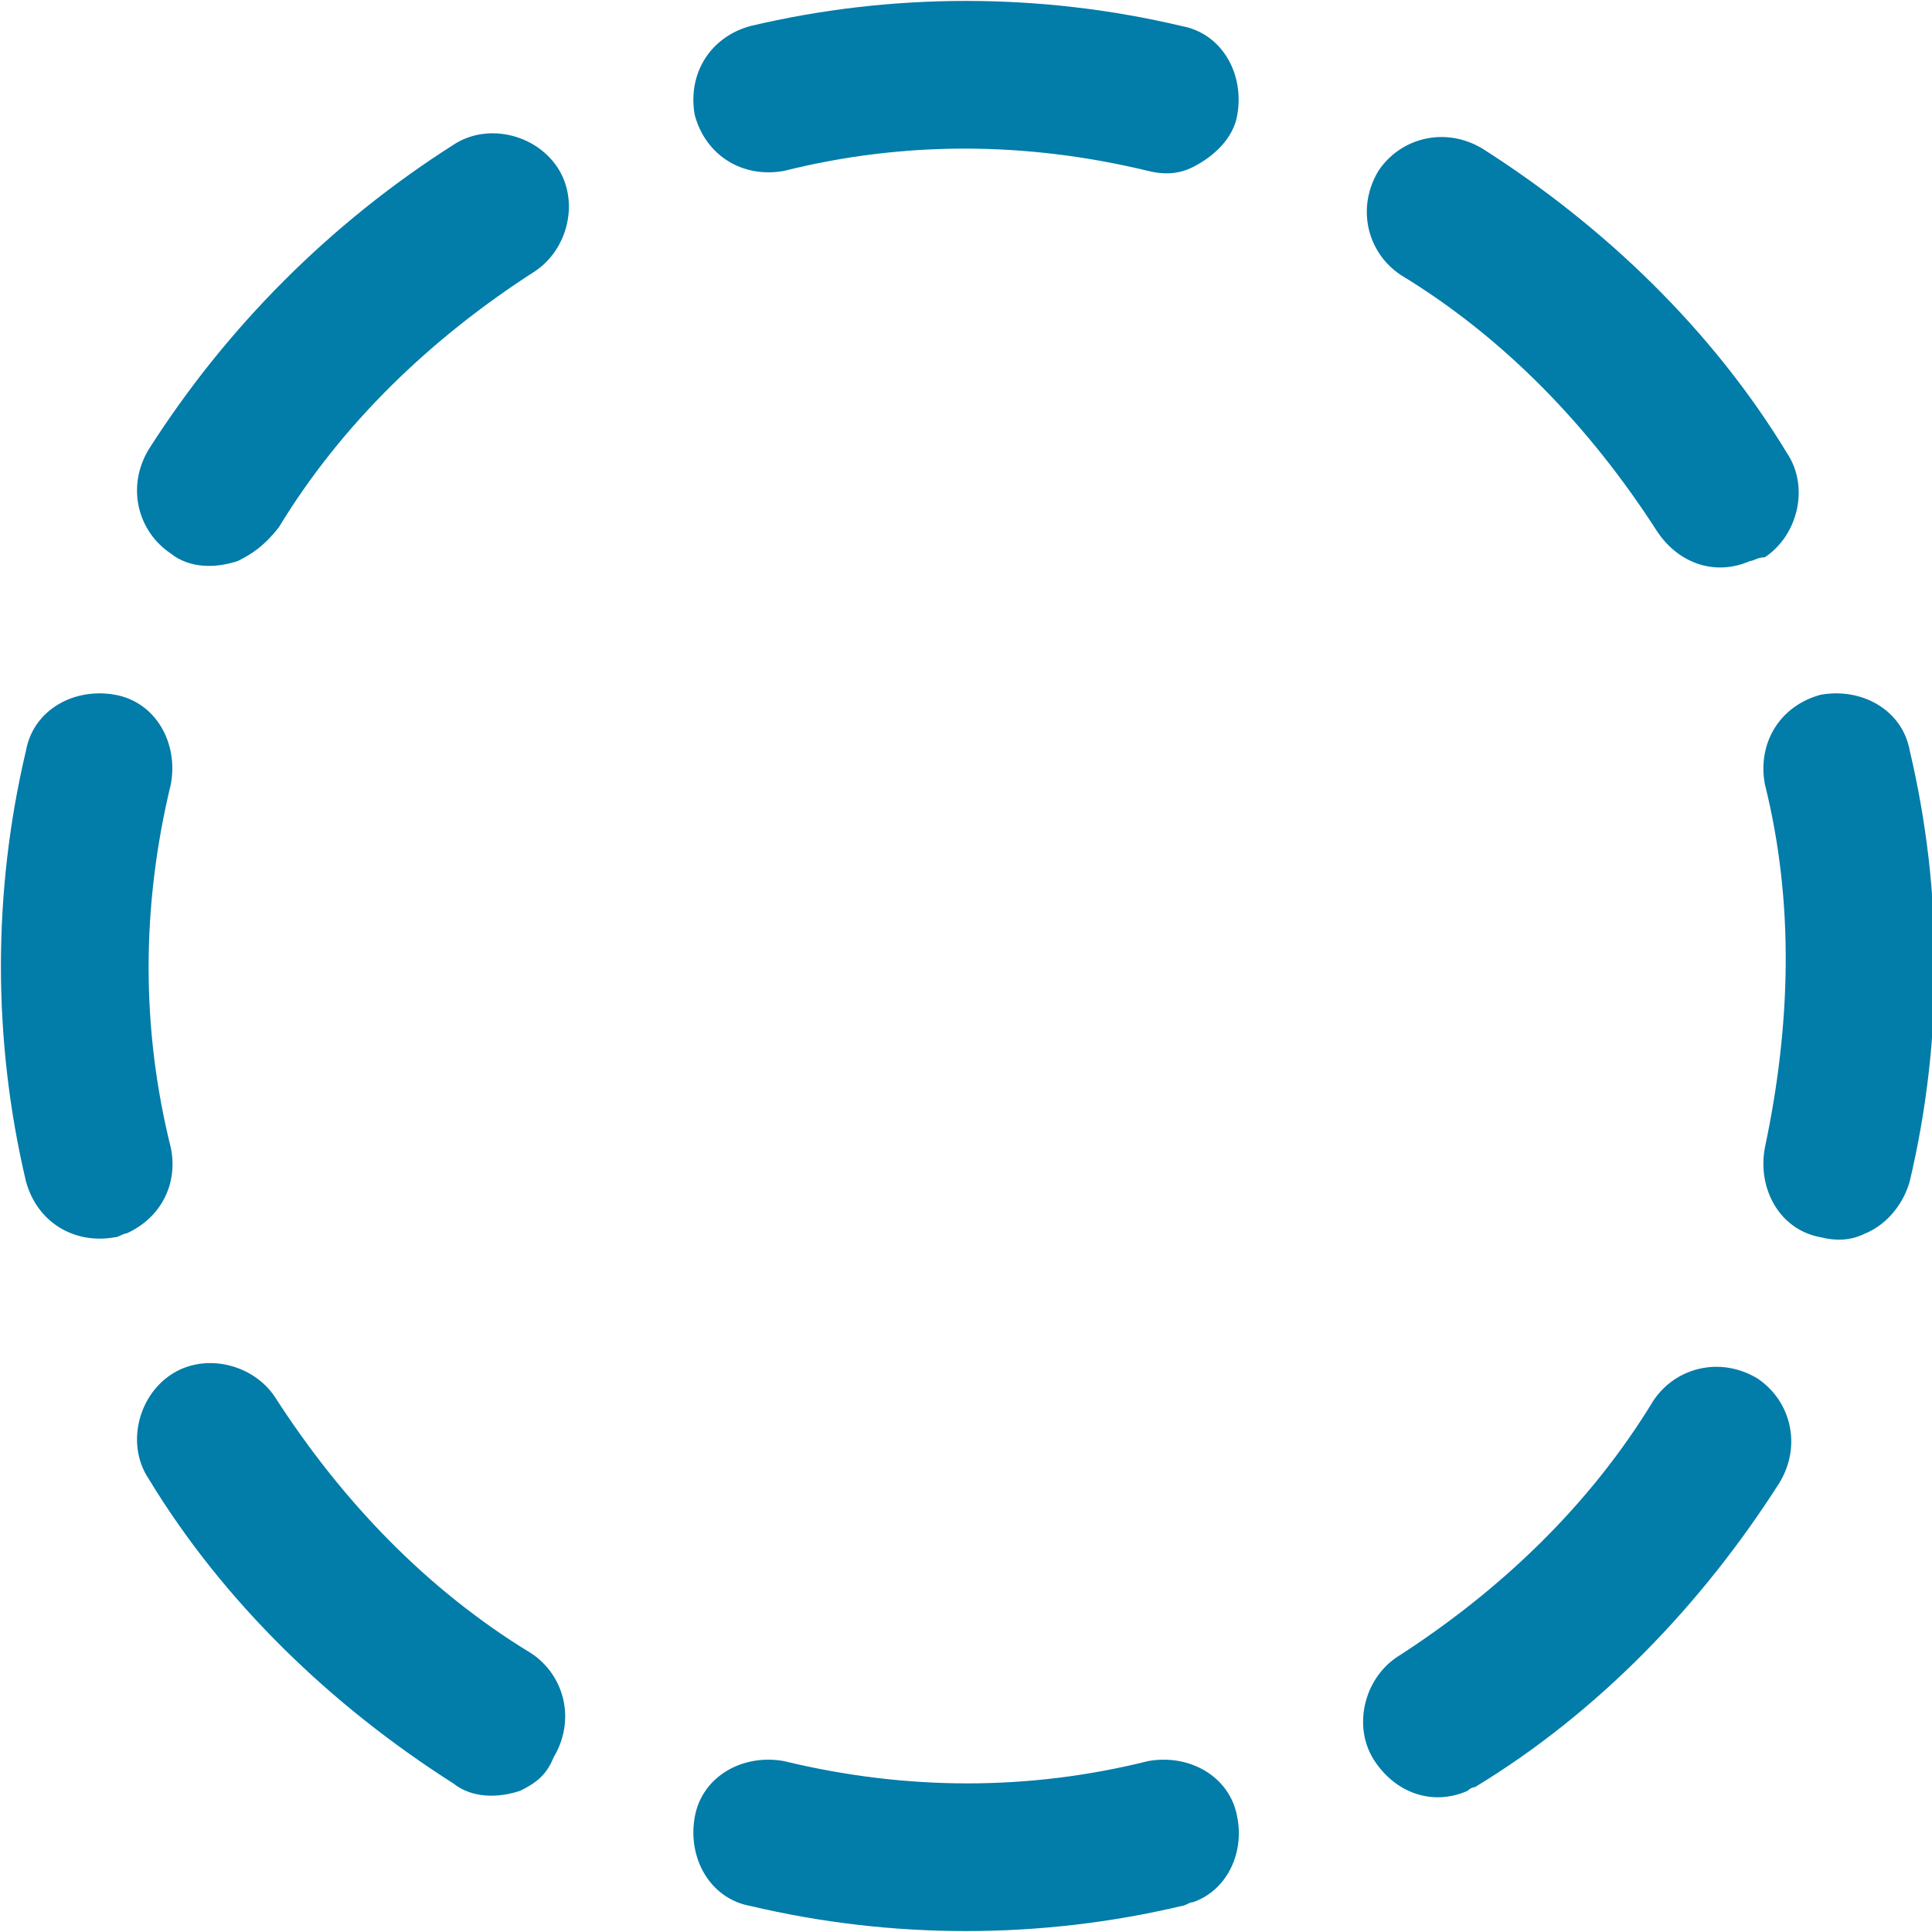
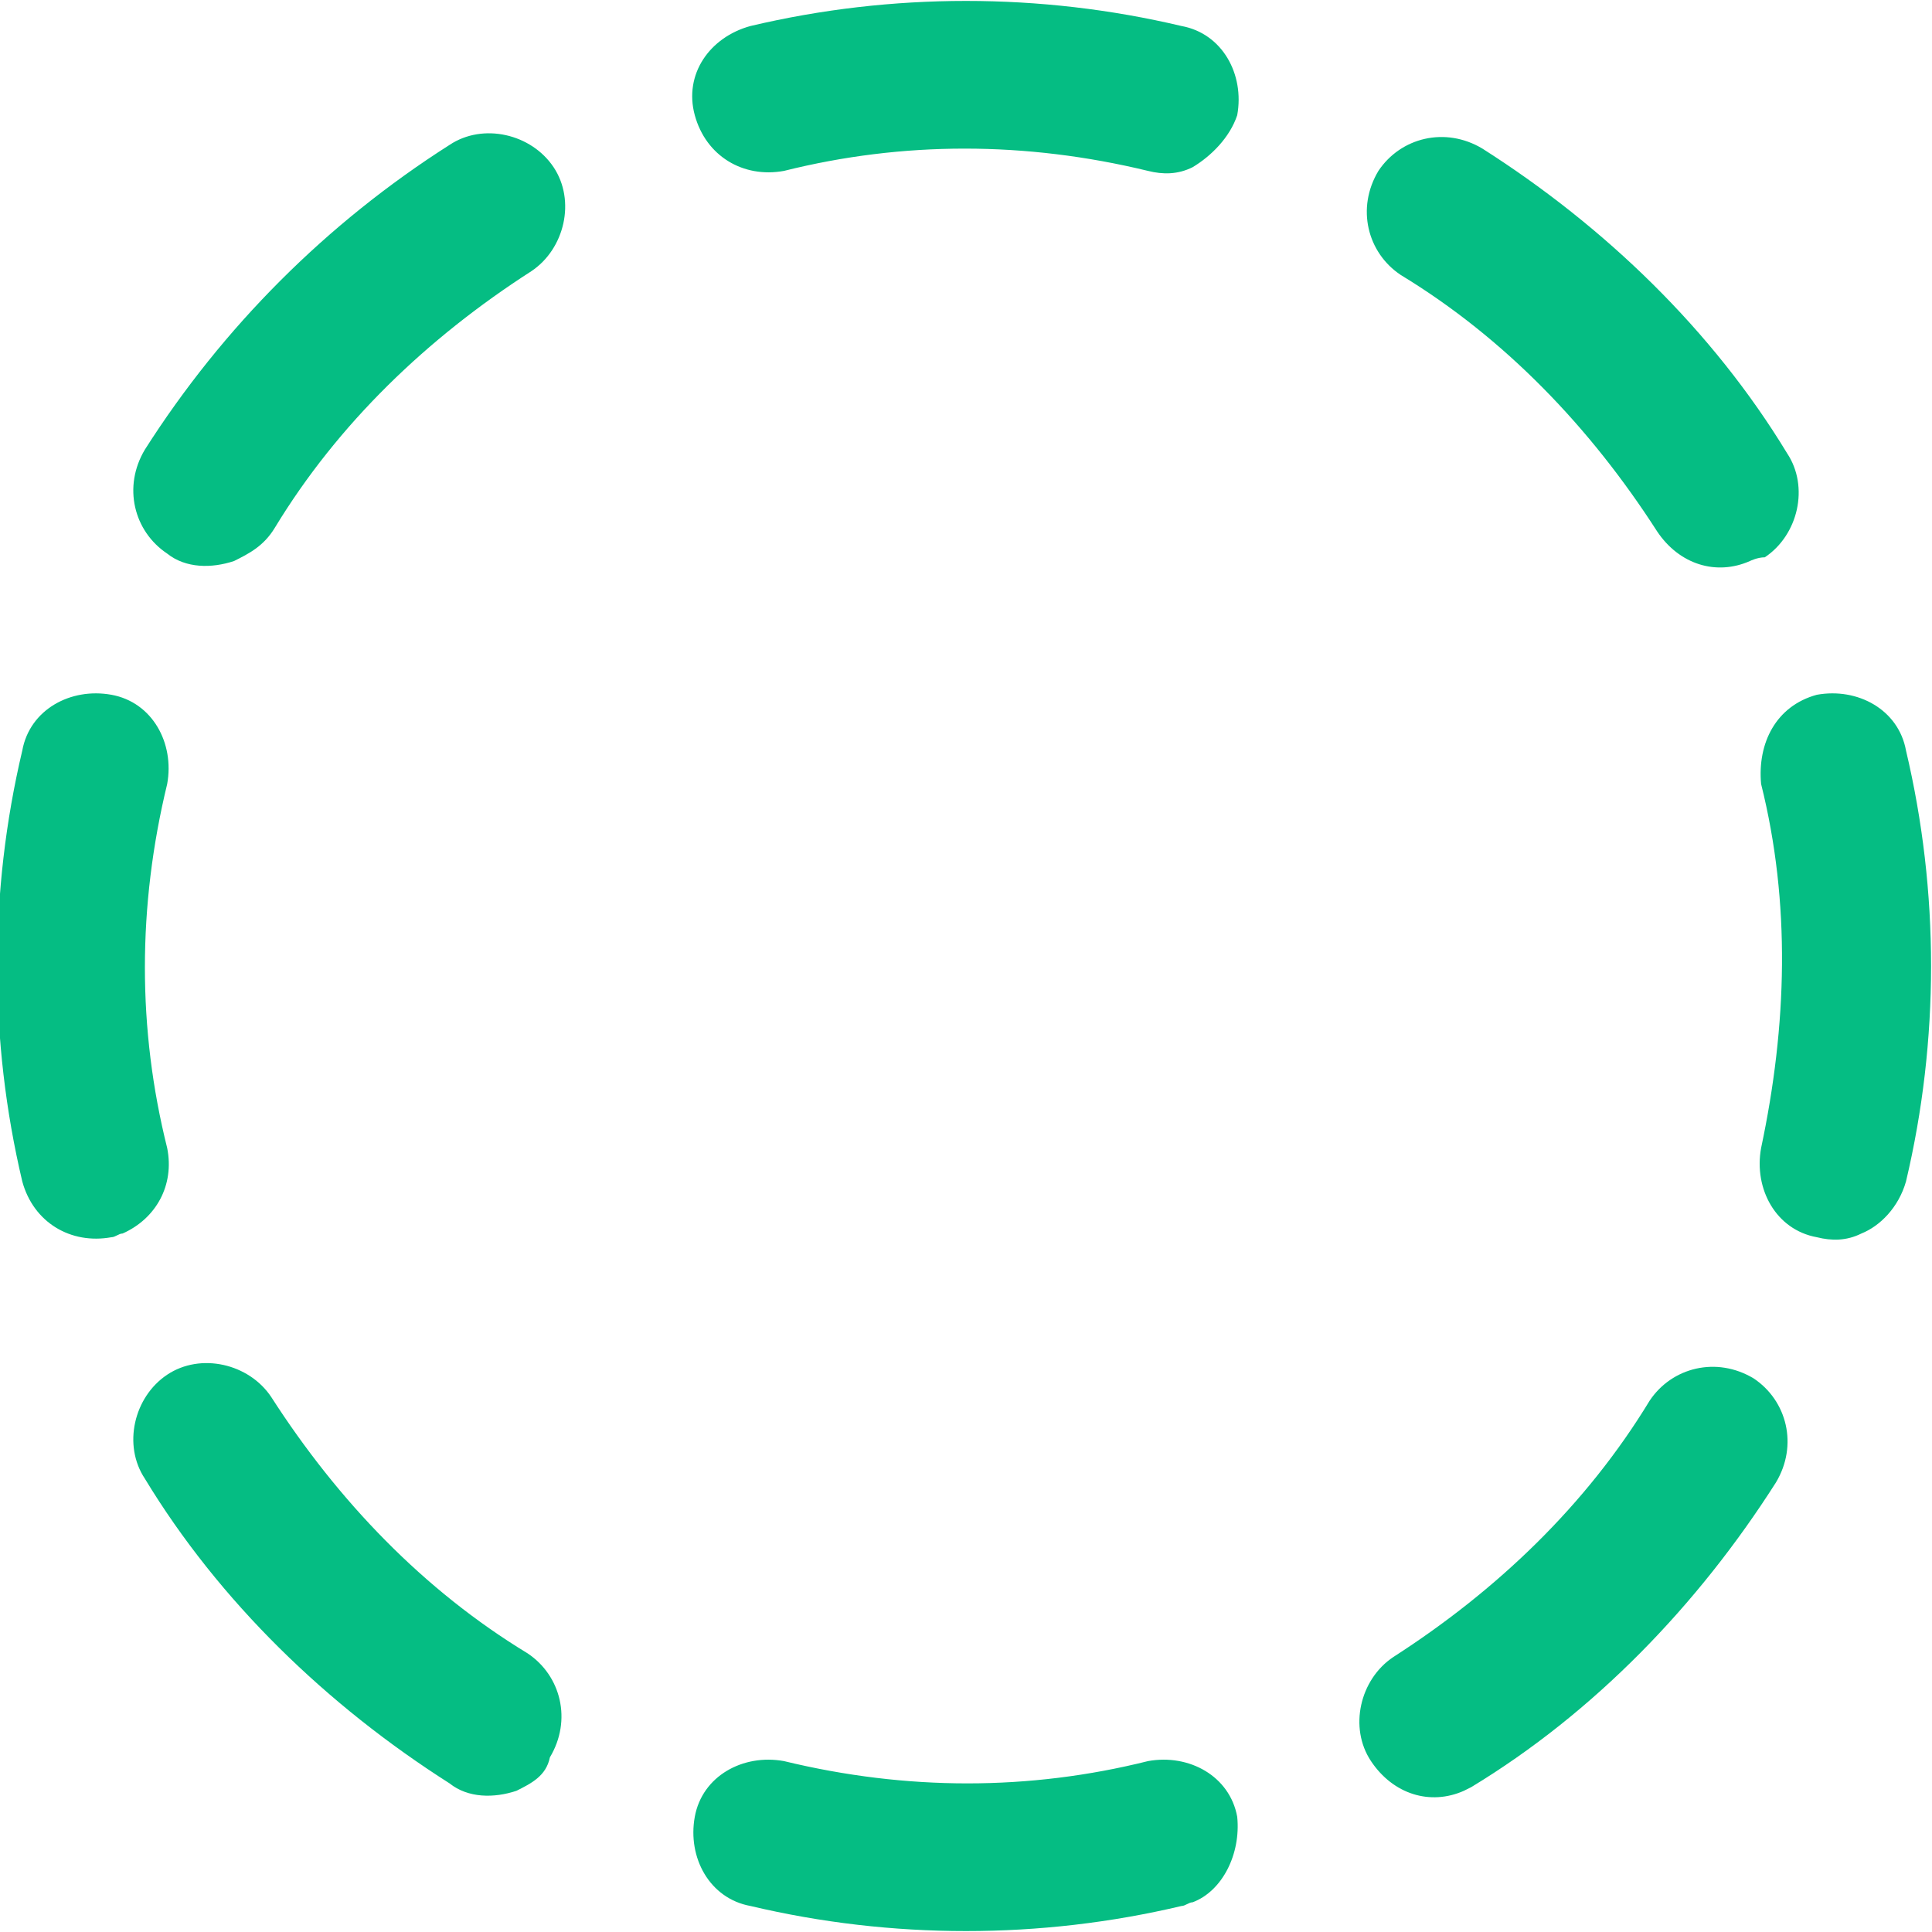
- <svg xmlns="http://www.w3.org/2000/svg" version="1.1" id="Layer_1" x="0px" y="0px" viewBox="-279 371 52 52" style="enable-background:new -279 371 52 52;" xml:space="preserve">
+ <svg xmlns="http://www.w3.org/2000/svg" version="1.1" id="Layer_1" x="0px" y="0px" viewBox="10 -10 52 52" style="enable-background:new 10 -10 52 52;" xml:space="preserve">
  <style type="text/css">
- 	.st0{fill:#027CA9;}
+ 	.st0{fill:#05BD83;}
</style>
  <g>
-     <path class="st0" d="M-239.5,419.2c-0.9,0.4-1.9,0.1-2.5-0.8c-0.6-0.9-0.3-2.2,0.6-2.8c2.8-1.8,5.2-4.1,6.9-6.9   c0.6-0.9,1.8-1.2,2.8-0.6c0.9,0.6,1.2,1.8,0.6,2.8c-2.1,3.3-4.9,6.2-8.2,8.2C-239.3,419.1-239.4,419.1-239.5,419.2z M-246.9,422.2   c-0.1,0-0.2,0.1-0.3,0.1c-3.8,0.9-7.8,0.9-11.6,0c-1.1-0.2-1.7-1.3-1.5-2.4c0.2-1.1,1.3-1.7,2.4-1.5c3.3,0.8,6.6,0.8,9.8,0   c1.1-0.2,2.2,0.4,2.4,1.5C-245.5,420.9-246,421.9-246.9,422.2z M-228.8,404.2c-0.4,0.2-0.8,0.2-1.2,0.1c-1.1-0.2-1.7-1.3-1.5-2.4   c0.7-3.3,0.8-6.6,0-9.8c-0.2-1.1,0.4-2.1,1.5-2.4c1.1-0.2,2.2,0.4,2.4,1.5c0.9,3.8,0.9,7.8,0,11.6   C-227.8,403.5-228.3,404-228.8,404.2z M-265,419.2c-0.6,0.2-1.3,0.2-1.8-0.2c-3.3-2.1-6.2-4.9-8.2-8.2c-0.6-0.9-0.3-2.2,0.6-2.8   c0.9-0.6,2.2-0.3,2.8,0.6c1.8,2.8,4.1,5.2,6.9,6.9c0.9,0.6,1.2,1.8,0.6,2.8C-264.3,418.8-264.6,419-265,419.2z M-275.6,404.2   c-0.1,0-0.2,0.1-0.3,0.1c-1.1,0.2-2.1-0.4-2.4-1.5c-0.9-3.8-0.9-7.8,0-11.6c0.2-1.1,1.3-1.7,2.4-1.5c1.1,0.2,1.7,1.3,1.5,2.4   c-0.8,3.3-0.8,6.6,0,9.8C-274.2,402.9-274.7,403.8-275.6,404.2z M-231.9,386.1c-0.9,0.4-1.9,0.1-2.5-0.8c-1.8-2.8-4.1-5.2-6.9-6.9   c-0.9-0.6-1.2-1.8-0.6-2.8c0.6-0.9,1.8-1.2,2.8-0.6c3.3,2.1,6.2,4.9,8.2,8.2c0.6,0.9,0.3,2.2-0.6,2.8   C-231.7,386-231.8,386.1-231.9,386.1z M-272.6,386.1c-0.6,0.2-1.3,0.2-1.8-0.2c-0.9-0.6-1.2-1.8-0.6-2.8c2.1-3.3,4.9-6.1,8.2-8.2   c0.9-0.6,2.2-0.3,2.8,0.6c0.6,0.9,0.3,2.2-0.6,2.8c-2.8,1.8-5.2,4.1-6.9,6.9C-271.9,385.7-272.2,385.9-272.6,386.1z M-246.9,375.5   c-0.4,0.2-0.8,0.2-1.2,0.1c-3.3-0.8-6.6-0.8-9.8,0c-1.1,0.2-2.1-0.4-2.4-1.5c-0.2-1.1,0.4-2.1,1.5-2.4c3.8-0.9,7.8-0.9,11.6,0   c1.1,0.2,1.7,1.3,1.5,2.4C-245.8,374.7-246.3,375.2-246.9,375.5z" />
+     <path class="st0" d="M49.4,38.2c-0.9,0.4-1.9,0.1-2.5-0.8s-0.3-2.2,0.6-2.8c2.8-1.8,5.2-4.1,6.9-6.9c0.6-0.9,1.8-1.2,2.8-0.6   c0.9,0.6,1.2,1.8,0.6,2.8c-2.1,3.3-4.9,6.2-8.2,8.2C49.6,38.1,49.6,38.1,49.4,38.2z M42.1,41.2c-0.1,0-0.2,0.1-0.3,0.1   c-3.8,0.9-7.8,0.9-11.6,0c-1.1-0.2-1.7-1.3-1.5-2.4s1.3-1.7,2.4-1.5c3.3,0.8,6.6,0.8,9.8,0c1.1-0.2,2.2,0.4,2.4,1.5   C43.4,39.9,42.9,40.9,42.1,41.2z M60.1,23.2c-0.4,0.2-0.8,0.2-1.2,0.1c-1.1-0.2-1.7-1.3-1.5-2.4c0.7-3.3,0.8-6.6,0-9.8   C57.3,10,57.8,9,58.9,8.7c1.1-0.2,2.2,0.4,2.4,1.5c0.9,3.8,0.9,7.8,0,11.6C61.1,22.5,60.6,23,60.1,23.2z M23.9,38.2   c-0.6,0.2-1.3,0.2-1.8-0.2c-3.3-2.1-6.2-4.9-8.2-8.2c-0.6-0.9-0.3-2.2,0.6-2.8c0.9-0.6,2.2-0.3,2.8,0.6c1.8,2.8,4.1,5.2,6.9,6.9   c0.9,0.6,1.2,1.8,0.6,2.8C24.7,37.8,24.3,38,23.9,38.2z M13.3,23.2c-0.1,0-0.2,0.1-0.3,0.1c-1.1,0.2-2.1-0.4-2.4-1.5   c-0.9-3.8-0.9-7.8,0-11.6c0.2-1.1,1.3-1.7,2.4-1.5s1.7,1.3,1.5,2.4c-0.8,3.3-0.8,6.6,0,9.8C14.7,21.9,14.2,22.8,13.3,23.2z    M57.1,5.1c-0.9,0.4-1.9,0.1-2.5-0.8c-1.8-2.8-4.1-5.2-6.9-6.9c-0.9-0.6-1.2-1.8-0.6-2.8c0.6-0.9,1.8-1.2,2.8-0.6   c3.3,2.1,6.2,4.9,8.2,8.2c0.6,0.9,0.3,2.2-0.6,2.8C57.3,5,57.1,5.1,57.1,5.1z M16.3,5.1c-0.6,0.2-1.3,0.2-1.8-0.2   c-0.9-0.6-1.2-1.8-0.6-2.8c2.1-3.3,4.9-6.1,8.2-8.2c0.9-0.6,2.2-0.3,2.8,0.6c0.6,0.9,0.3,2.2-0.6,2.8c-2.8,1.8-5.2,4.1-6.9,6.9   C17.1,4.7,16.7,4.9,16.3,5.1z M42.1-5.5c-0.4,0.2-0.8,0.2-1.2,0.1c-3.3-0.8-6.6-0.8-9.8,0c-1.1,0.2-2.1-0.4-2.4-1.5   C28.4-8,29.1-9,30.2-9.3c3.8-0.9,7.8-0.9,11.6,0c1.1,0.2,1.7,1.3,1.5,2.4C43.1-6.3,42.6-5.8,42.1-5.5z" />
  </g>
</svg>
